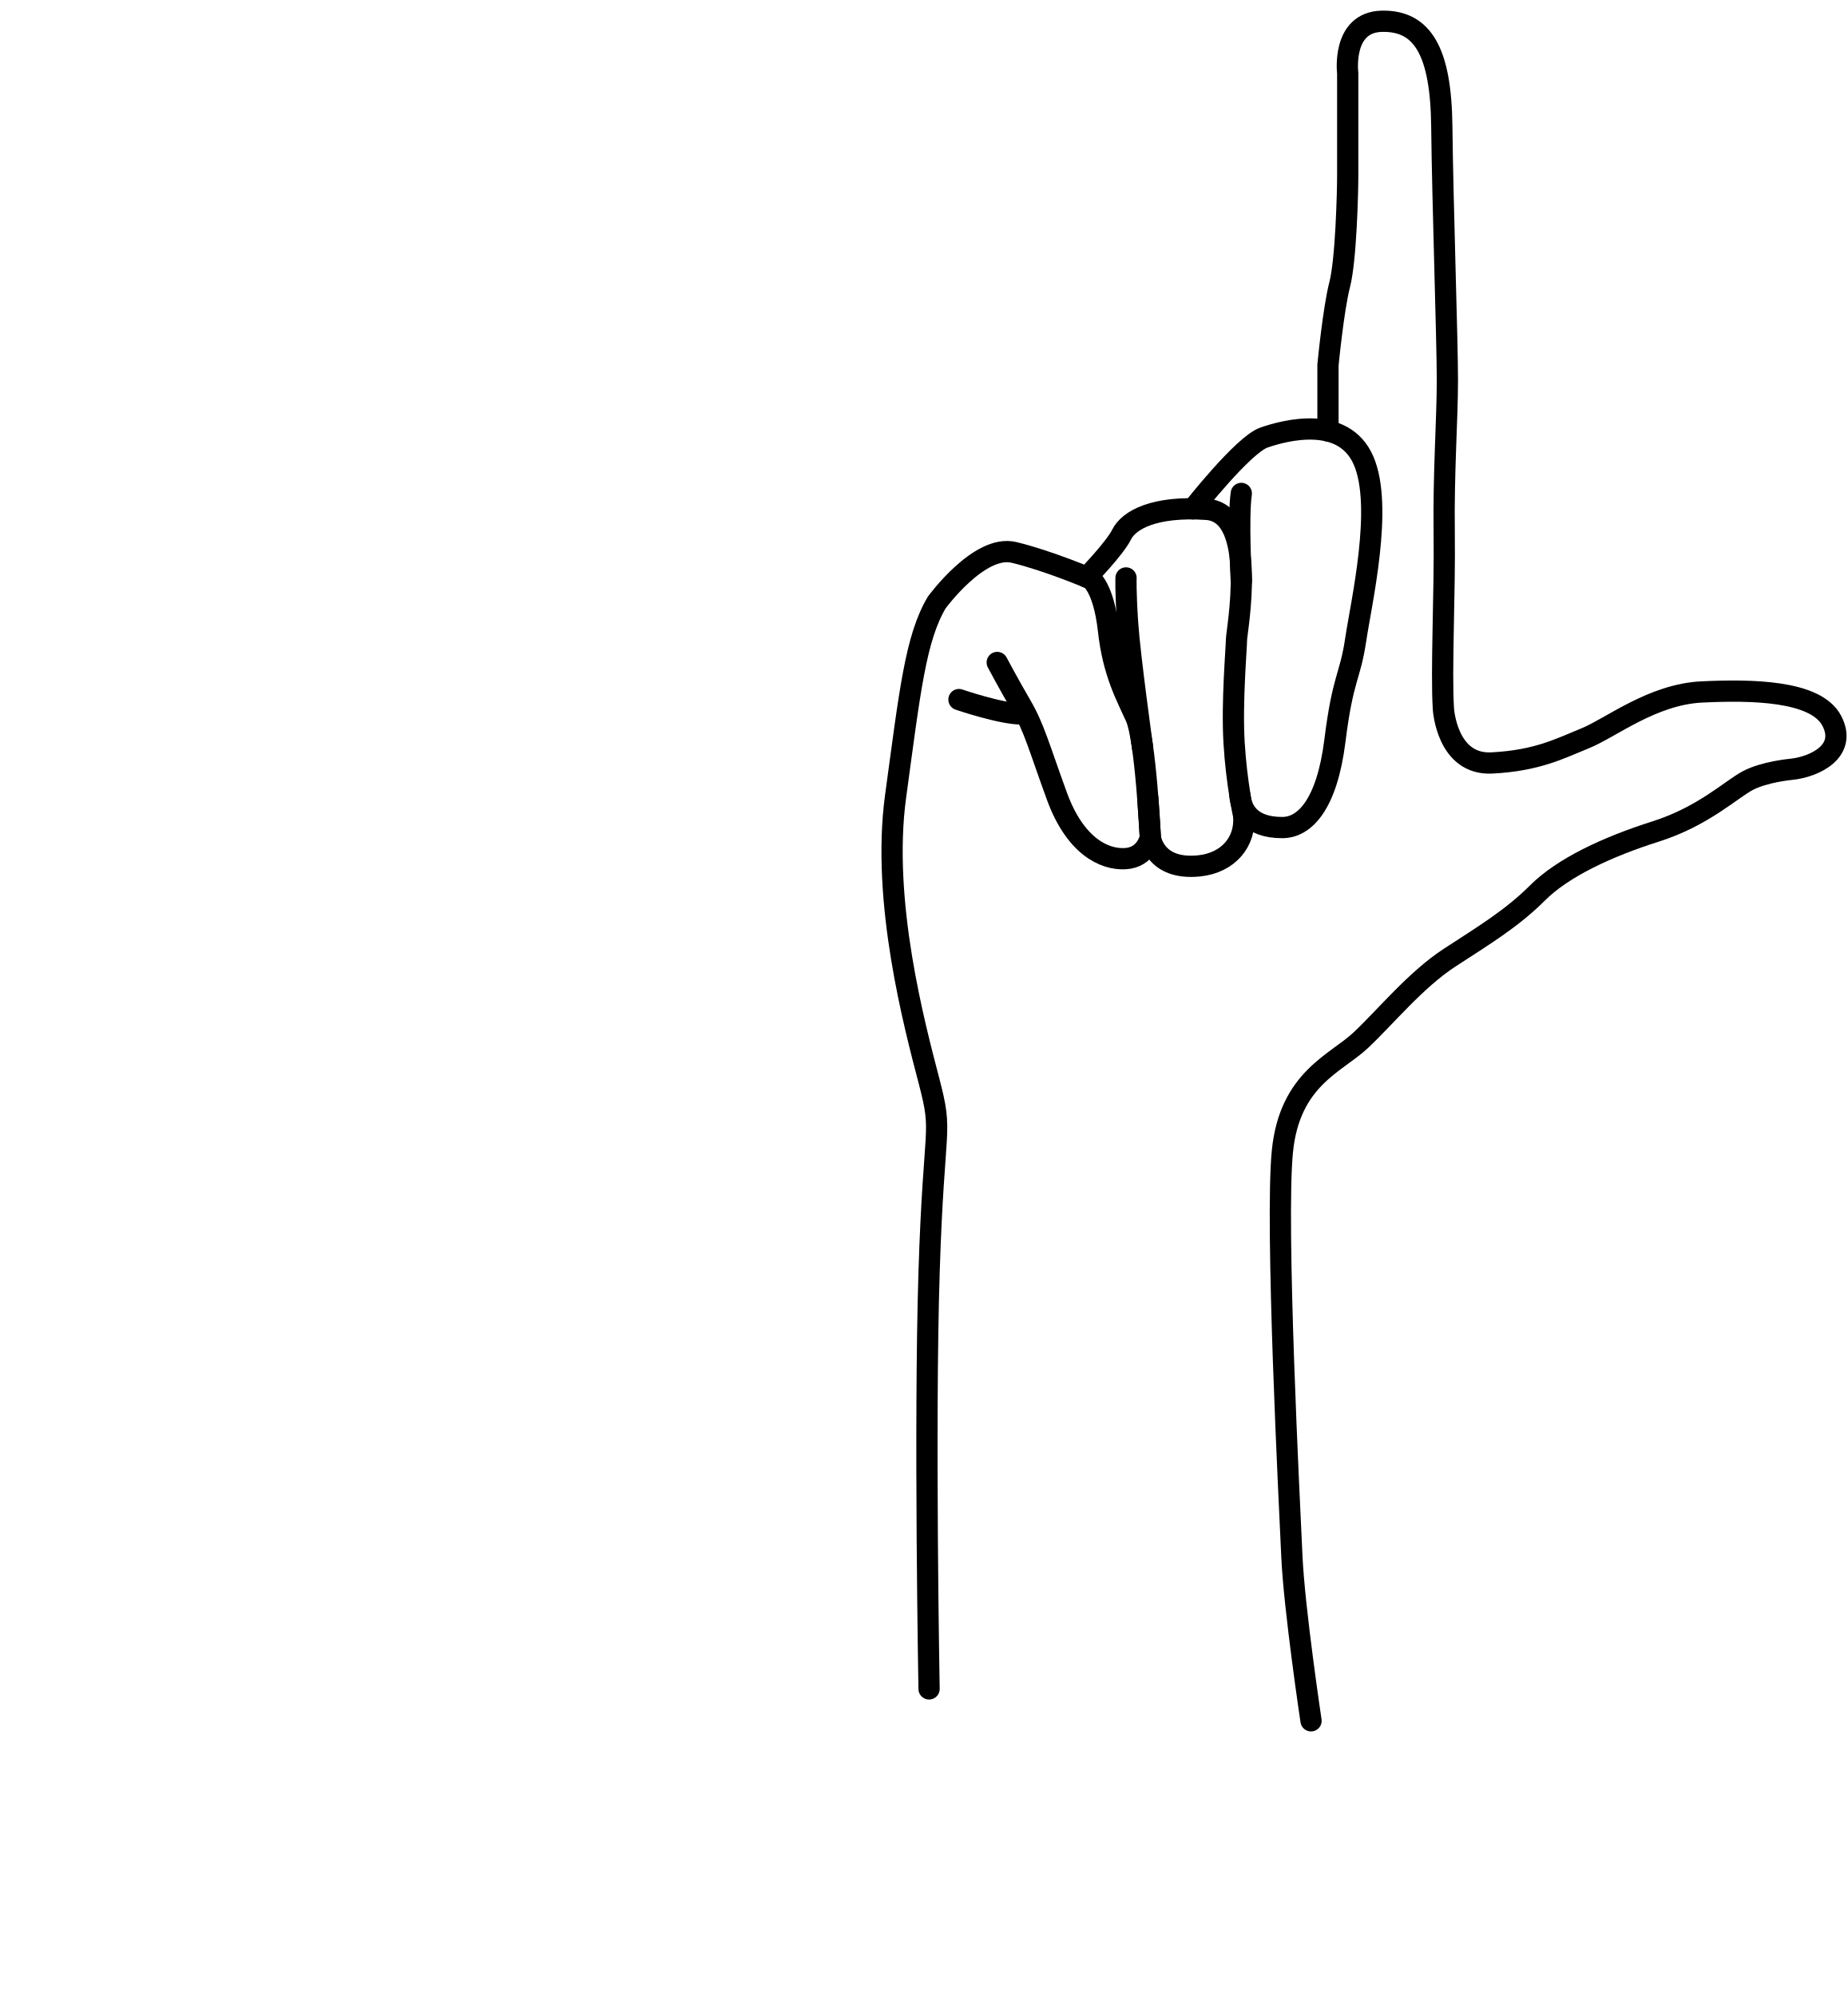
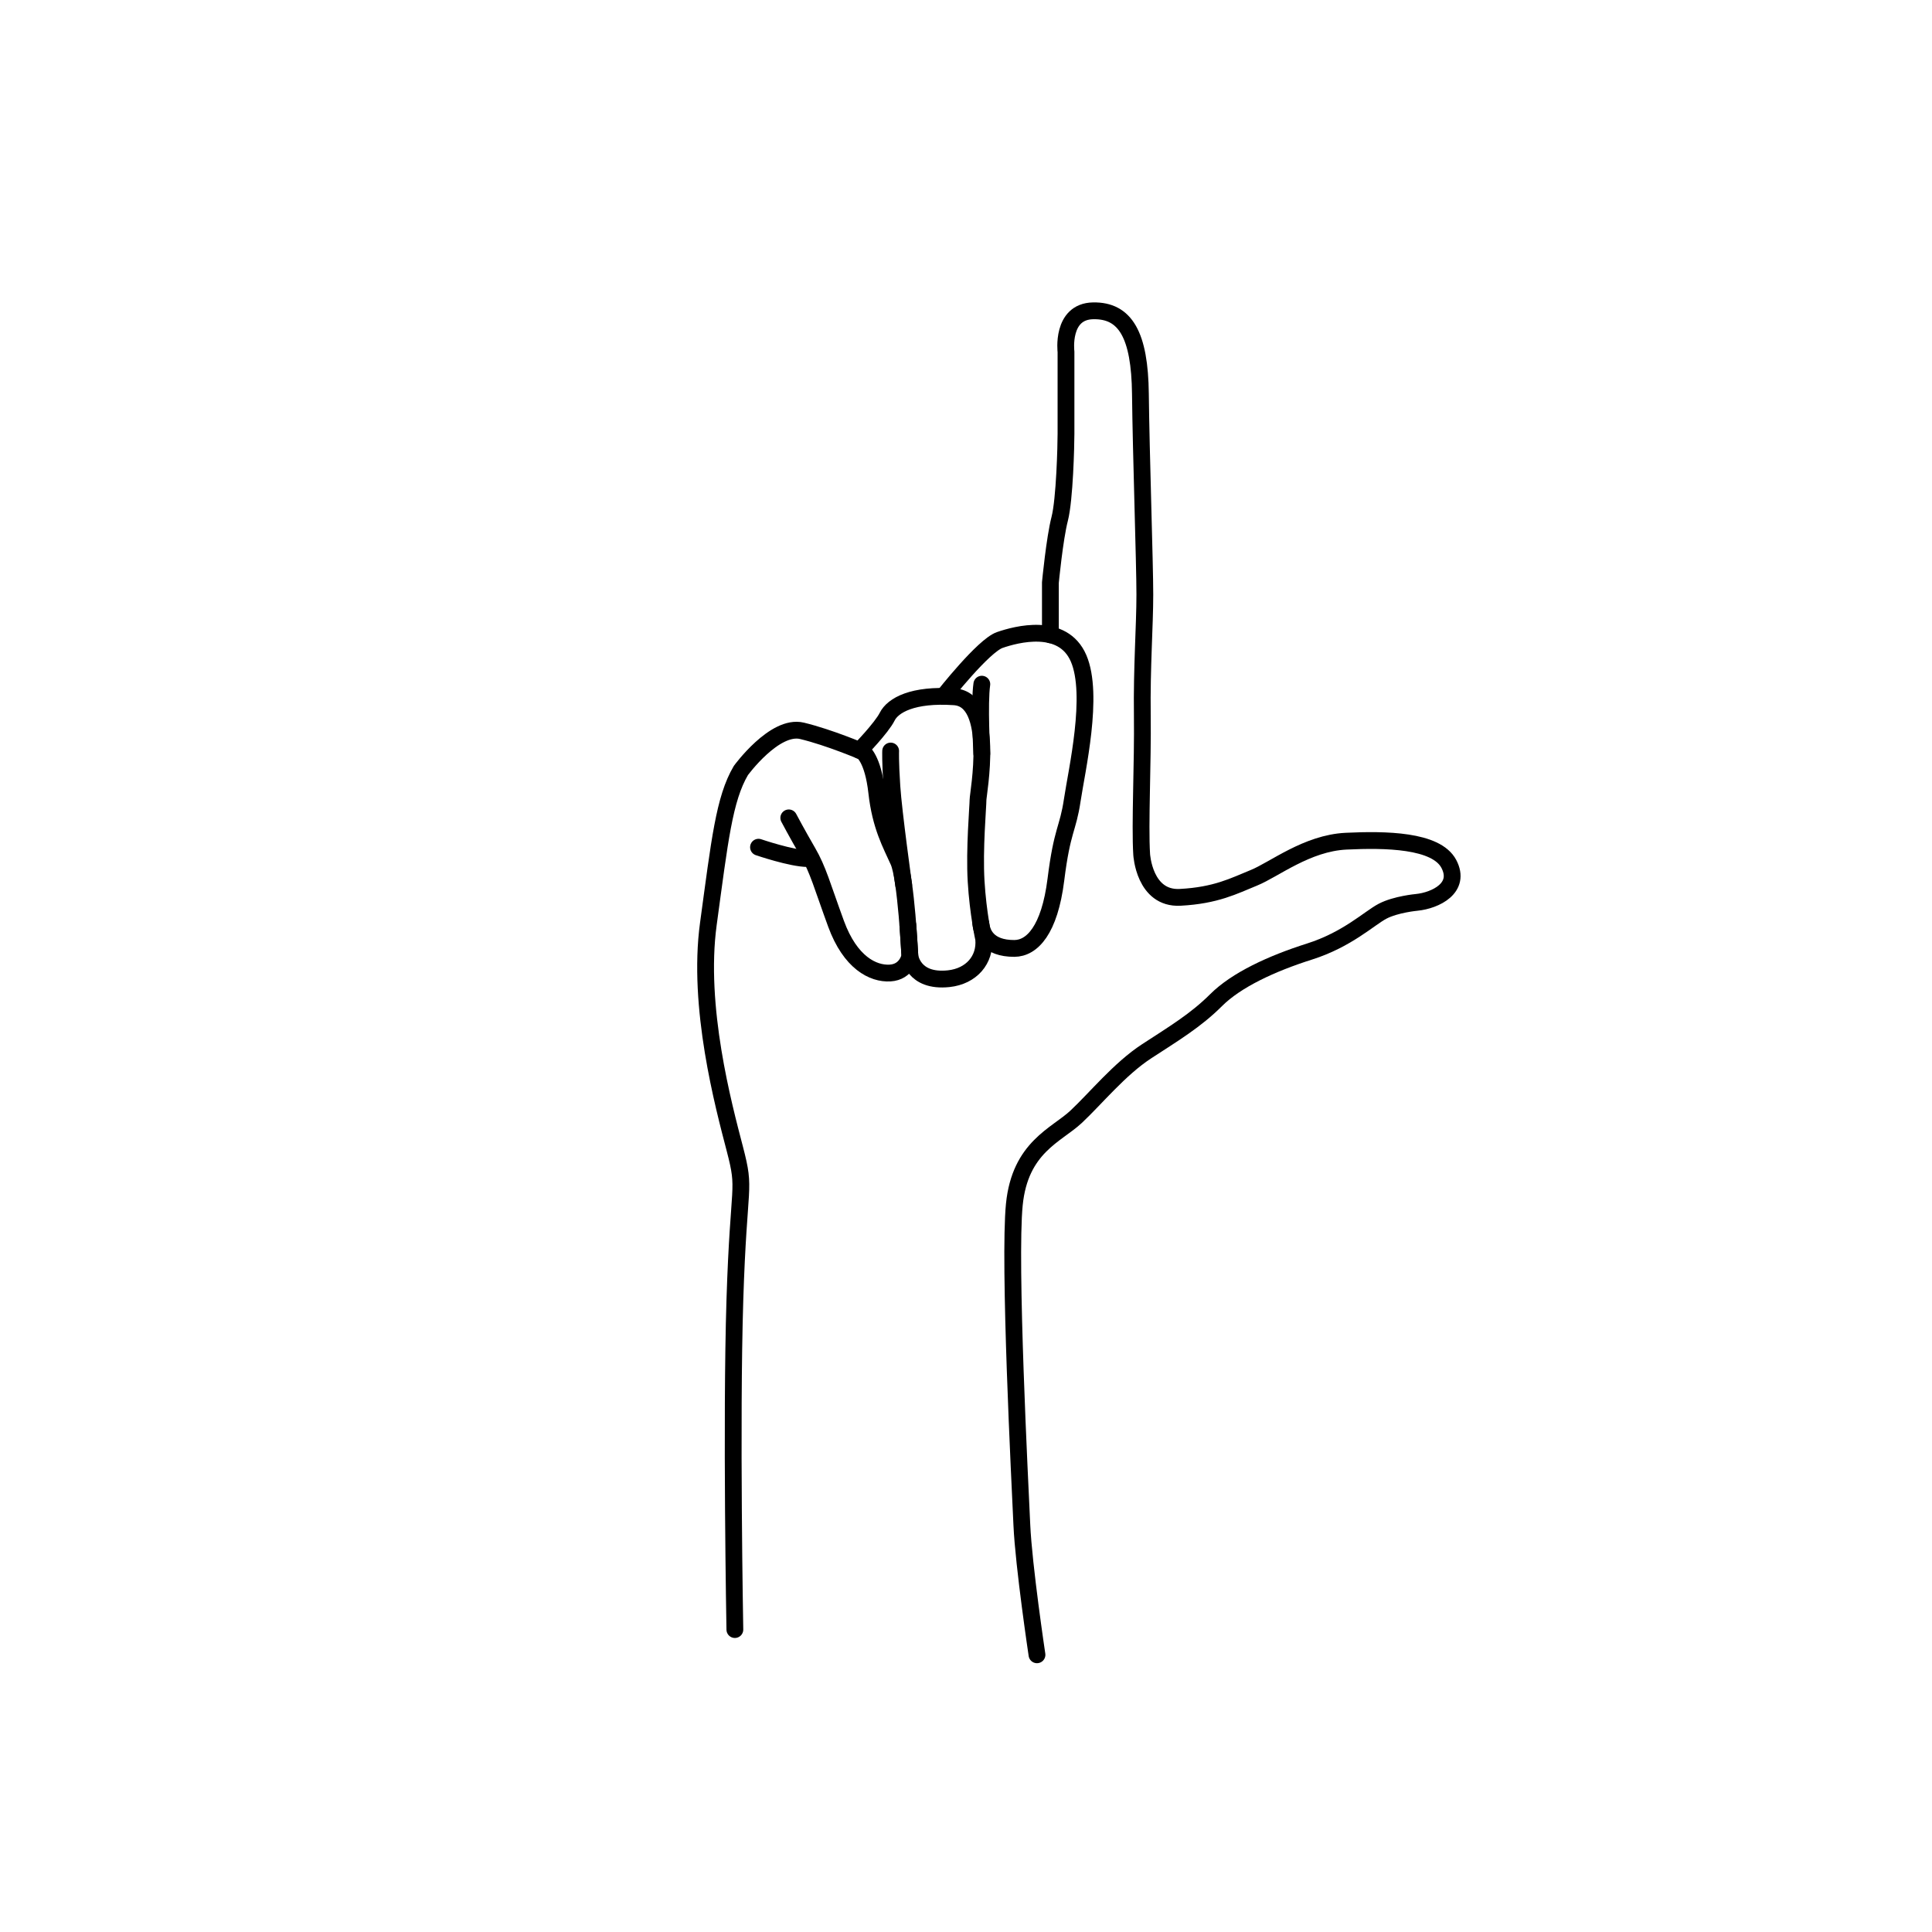
- <svg xmlns="http://www.w3.org/2000/svg" width="87" height="94" viewBox="0 0 87 94" fill="none">
+ <svg xmlns="http://www.w3.org/2000/svg" width="100" height="100" viewBox="0 0 115 80" fill="none">
  <path d="M43.742 79.498C43.742 79.498 43.516 67.109 43.742 59.902C43.967 52.694 44.417 53.482 43.742 50.892C43.066 48.301 41.489 42.445 42.165 37.49C42.841 32.534 43.104 30.056 44.098 28.367C44.098 28.367 46.107 25.608 47.739 26.002C49.373 26.397 51.343 27.241 51.343 27.241C51.343 27.241 51.963 27.636 52.188 29.663C52.413 31.69 53.032 32.76 53.483 33.773C53.934 34.786 54.159 39.404 54.159 39.404C54.159 39.404 53.99 40.361 52.977 40.418C51.963 40.475 50.612 39.798 49.766 37.49C48.922 35.181 48.701 34.28 48.079 33.21C47.457 32.14 46.951 31.183 46.951 31.183" stroke="#000000" stroke-miterlimit="10" stroke-linecap="round" stroke-linejoin="round" />
  <path d="M45.149 32.929C45.149 32.929 47.124 33.605 48.079 33.605" stroke="#000000" stroke-miterlimit="10" stroke-linecap="round" stroke-linejoin="round" />
  <path d="M51.169 27.168C51.169 27.168 52.471 25.834 52.809 25.158C53.147 24.482 54.33 23.806 56.807 23.976C59.285 24.145 58.215 29.72 58.215 30.113C58.215 30.507 57.989 33.042 58.102 34.956C58.215 36.871 58.553 38.391 58.553 38.391C58.665 39.63 57.817 40.613 56.469 40.756C54.33 40.981 54.16 39.404 54.16 39.404L54.04 37.564" stroke="#000000" stroke-miterlimit="10" stroke-linecap="round" stroke-linejoin="round" />
  <path d="M53.015 27.204C53.015 27.204 52.989 27.806 53.089 29.325C53.189 30.851 53.792 35.178 53.792 35.178" stroke="#000000" stroke-miterlimit="10" stroke-linecap="round" stroke-linejoin="round" />
  <path d="M58.442 27.355C58.442 27.355 58.277 24.352 58.442 23.225" stroke="#000000" stroke-miterlimit="10" stroke-linecap="round" stroke-linejoin="round" />
  <path d="M56.168 23.949C56.168 23.949 58.533 20.934 59.509 20.596C60.485 20.258 63.263 19.508 64.201 21.685C65.14 23.862 64.088 28.367 63.825 30.131C63.562 31.896 63.224 31.859 62.85 34.862C62.474 37.865 61.432 38.951 60.376 38.954C58.795 38.958 58.442 38.053 58.38 37.465" stroke="#000000" stroke-miterlimit="10" stroke-linecap="round" stroke-linejoin="round" />
  <path d="M62.523 20.286V17.181C62.523 17.181 62.775 14.552 63.076 13.389C63.376 12.225 63.452 8.997 63.452 8.321V3.441C63.452 3.441 63.152 1.038 65.066 1.001C66.981 0.964 67.844 2.427 67.882 5.956C67.92 9.485 68.145 16.017 68.145 17.894C68.145 19.771 67.958 22.212 67.995 25.064C68.032 27.918 67.844 31.558 67.957 33.36C67.957 33.36 68.107 36.026 70.247 35.913C72.387 35.8 73.438 35.237 74.639 34.749C75.84 34.261 77.793 32.684 80.12 32.571C82.447 32.459 85.488 32.496 86.24 33.923C86.99 35.349 85.451 36.1 84.325 36.213C84.325 36.213 83.086 36.326 82.298 36.738C81.509 37.151 80.196 38.428 77.943 39.141C75.691 39.855 73.587 40.831 72.386 42.032C71.185 43.233 69.87 44.022 68.257 45.073C66.642 46.125 65.216 47.889 64.052 48.977C62.888 50.066 60.718 50.779 60.377 54.196C60.035 57.612 60.711 70.789 60.824 73.267C60.936 75.745 61.725 81 61.725 81" stroke="#000000" stroke-miterlimit="10" stroke-linecap="round" stroke-linejoin="round" />
-   <path d="M22.559 76.293H35V81H16.699V52.562H22.559V76.293Z" fill="url(#paint0_diamond)" />
</svg>
